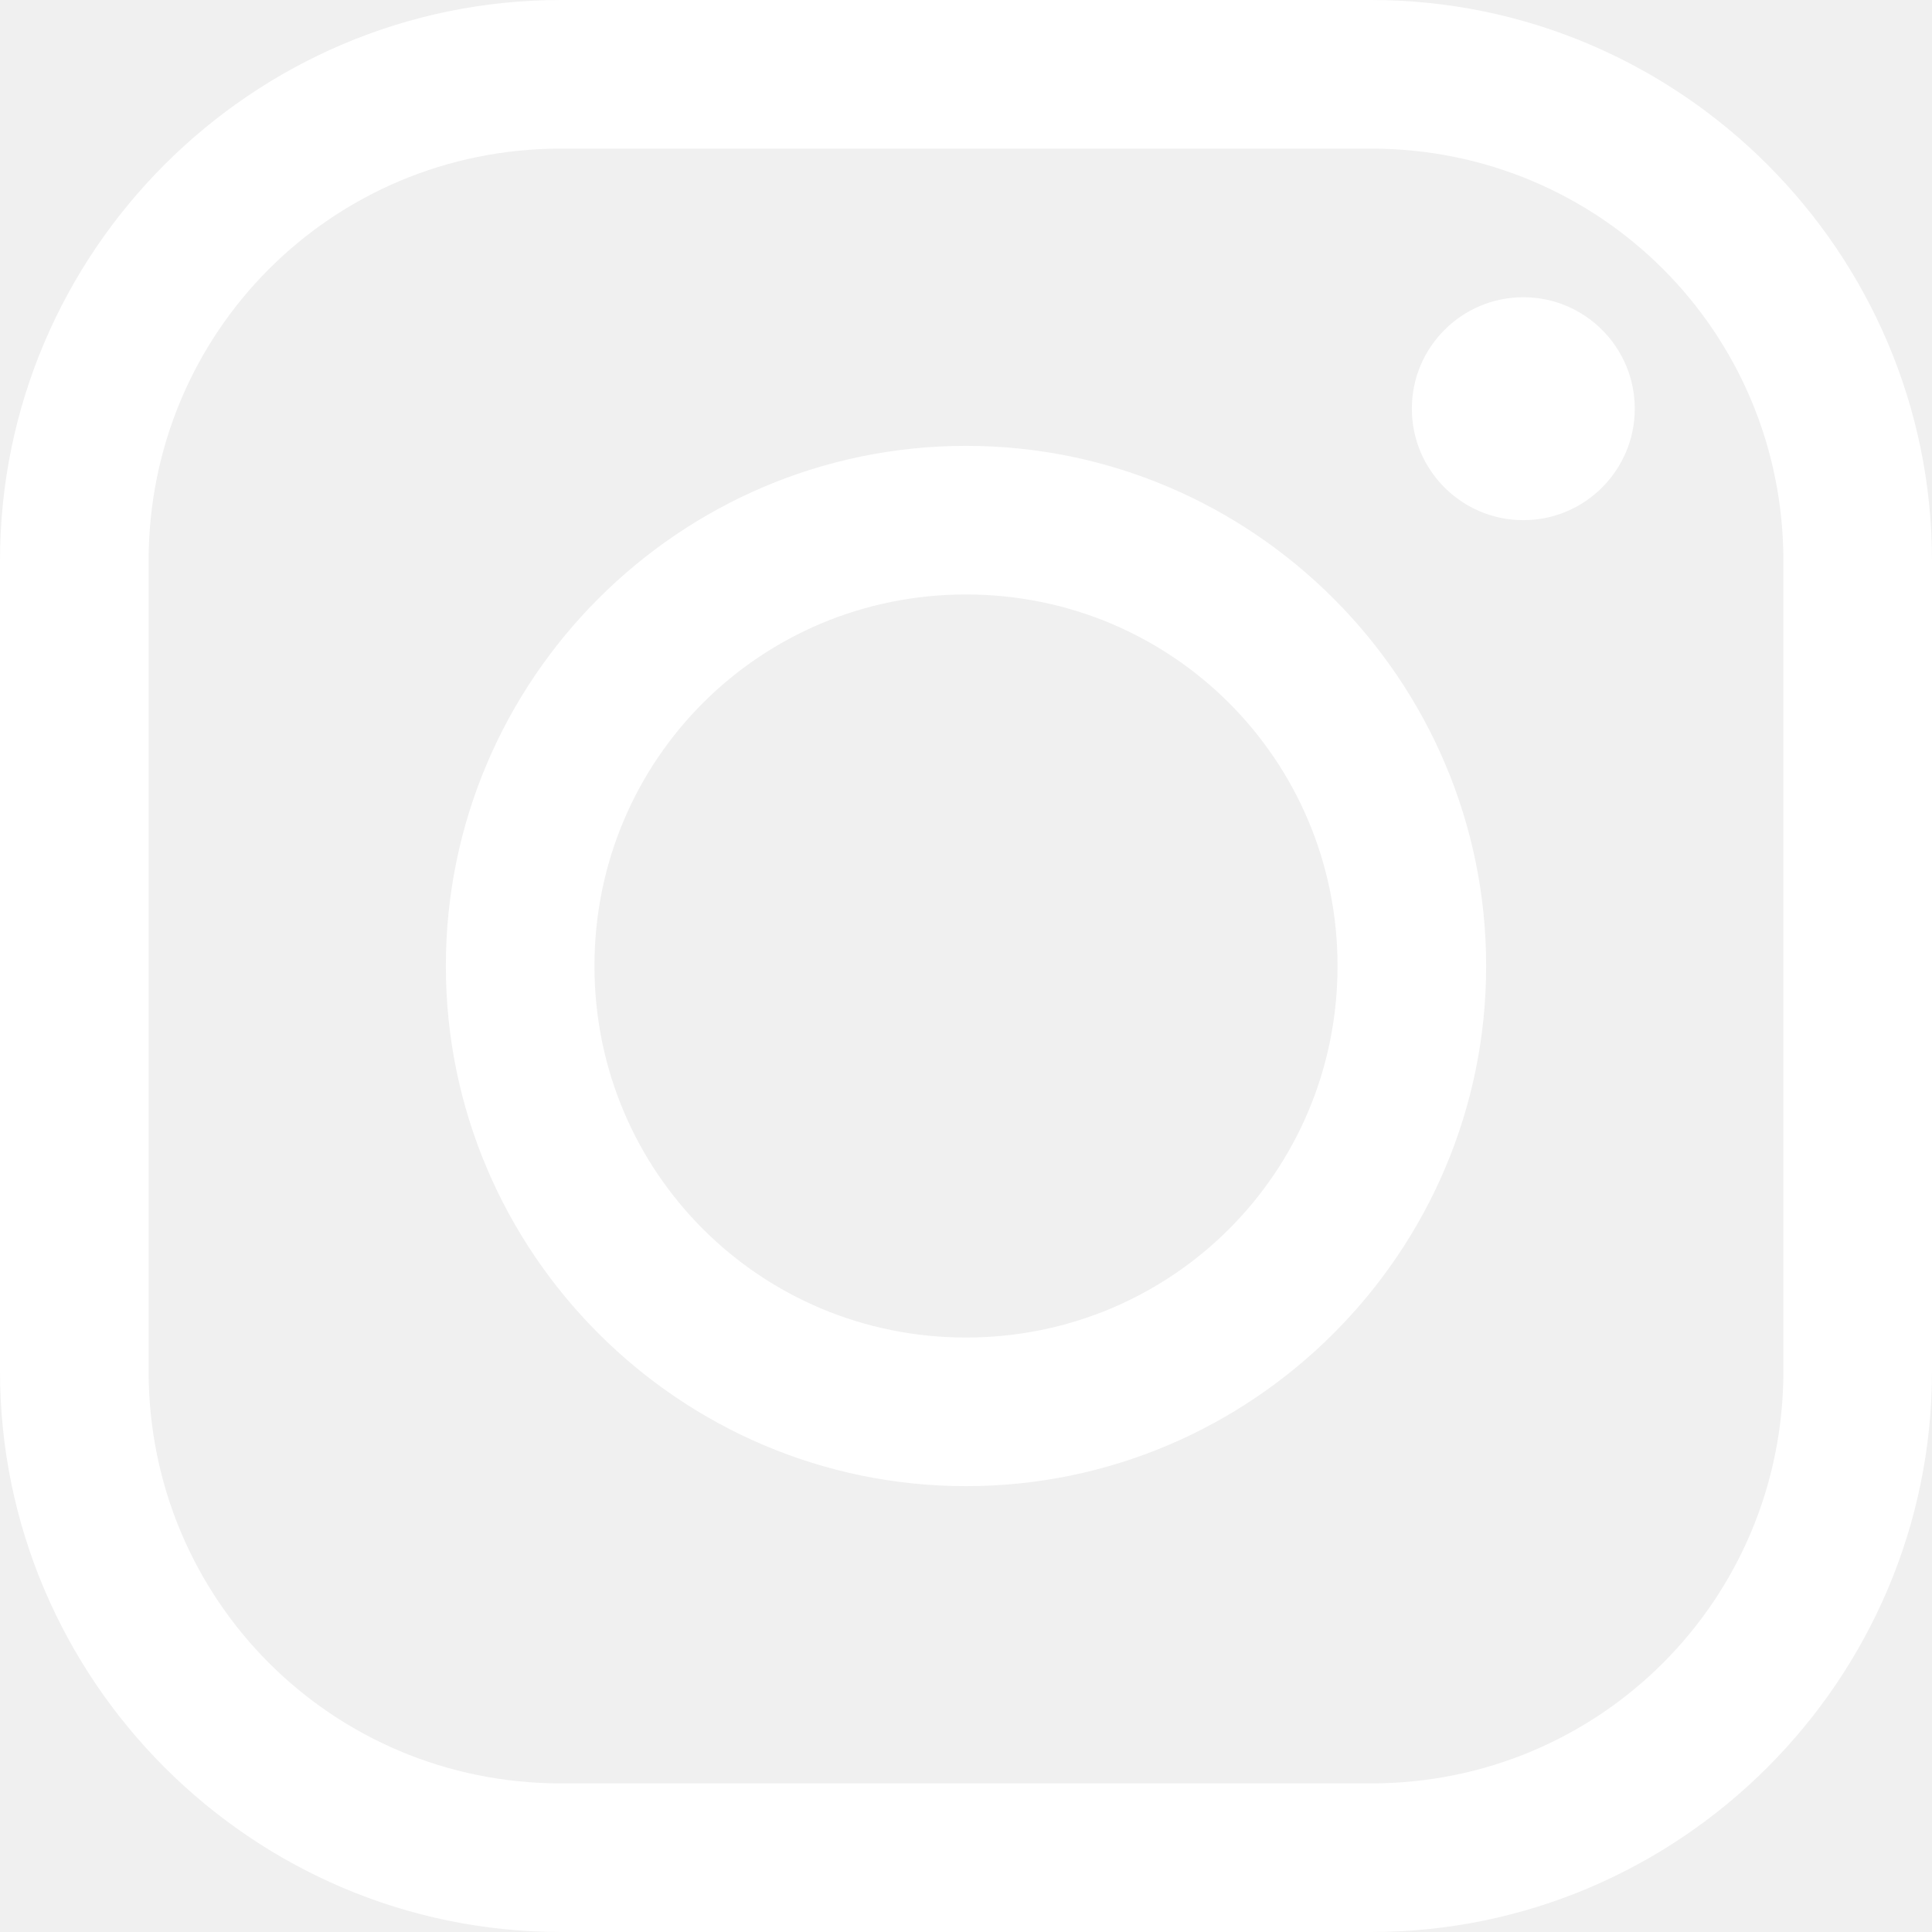
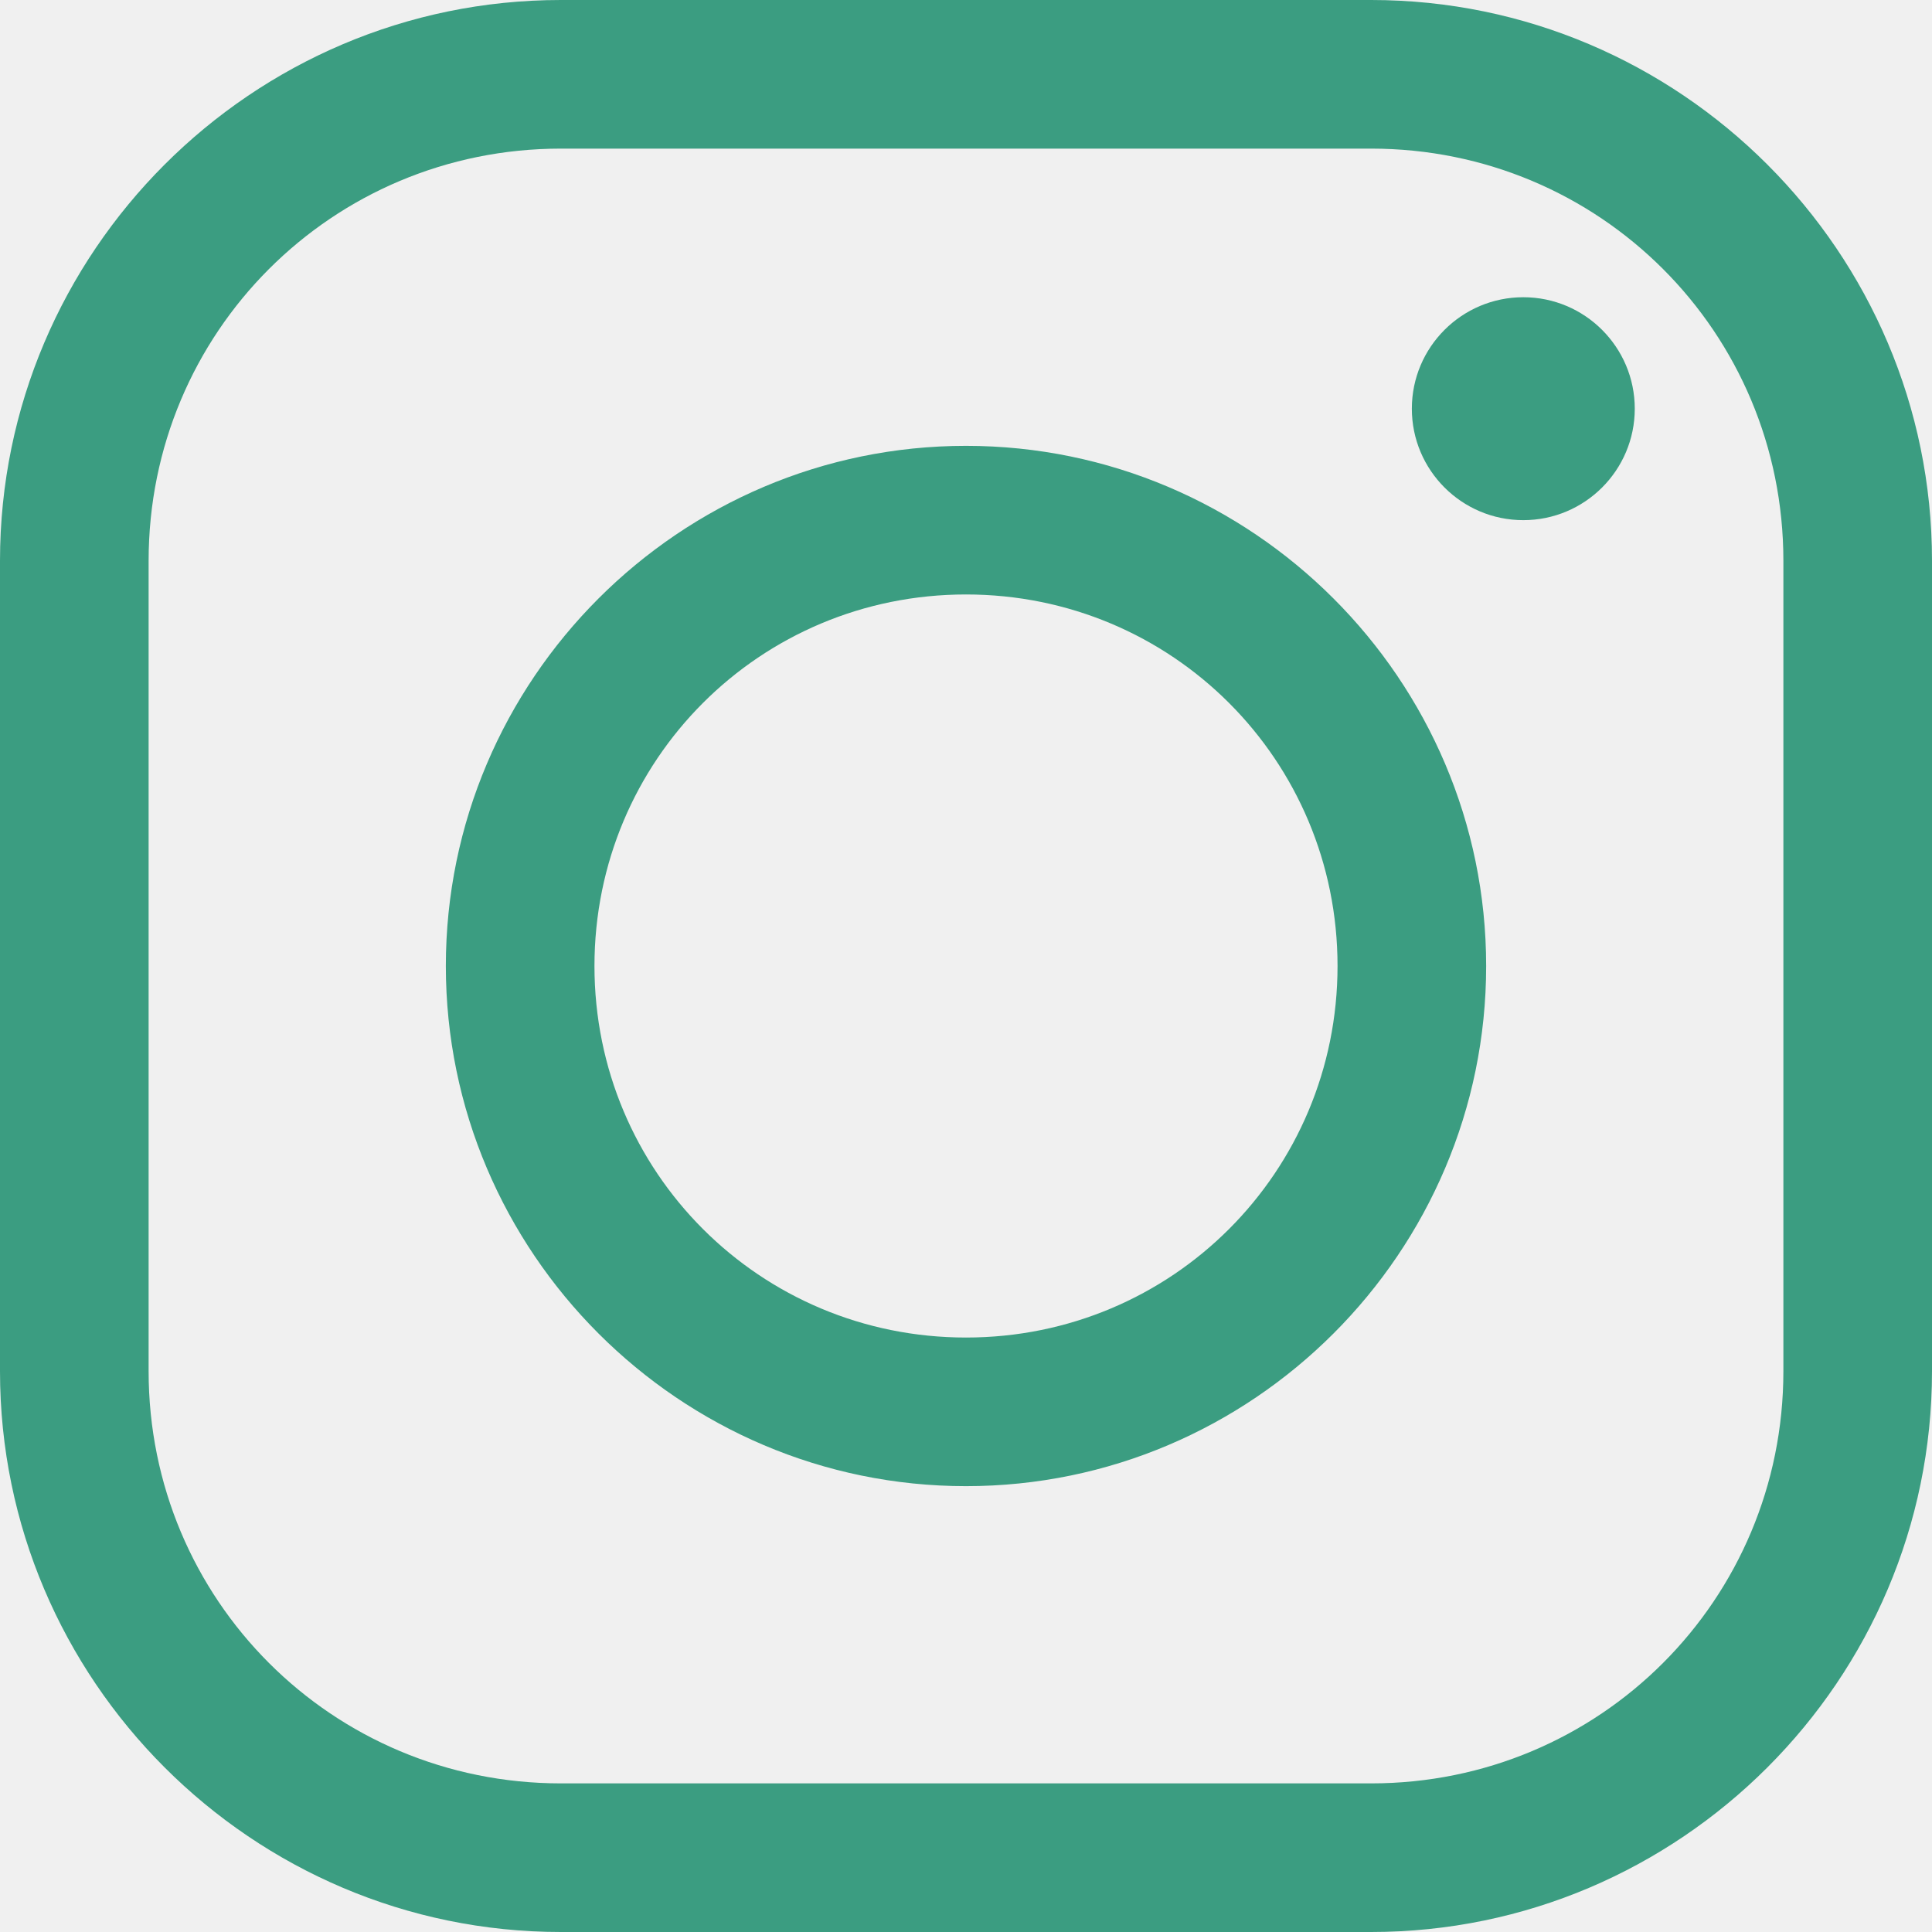
- <svg xmlns="http://www.w3.org/2000/svg" fill="#FFFFFF" viewBox="0 0 26 26" width="26px" height="26px">
+ <svg xmlns="http://www.w3.org/2000/svg" fill="#3B9D81" viewBox="0 0 26 26" width="26px" height="26px">
  <path d="M 7.547 0 C 3.391 0 0 3.391 0 7.547 L 0 18.453 C 0 22.609 3.391 26 7.547 26 L 18.453 26 C 22.609 26 26 22.609 26 18.453 L 26 7.547 C 26 3.391 22.609 0 18.453 0 Z M 7.547 2 L 18.453 2 C 21.527 2 24 4.469 24 7.547 L 24 18.453 C 24 21.527 21.531 24 18.453 24 L 7.547 24 C 4.473 24 2 21.531 2 18.453 L 2 7.547 C 2 4.473 4.469 2 7.547 2 Z M 20.5 4 C 19.672 4 19 4.672 19 5.5 C 19 6.328 19.672 7 20.5 7 C 21.328 7 22 6.328 22 5.5 C 22 4.672 21.328 4 20.5 4 Z M 13 6 C 9.145 6 6 9.145 6 13 C 6 16.855 9.145 20 13 20 C 16.855 20 20 16.855 20 13 C 20 9.145 16.855 6 13 6 Z M 13 8 C 15.773 8 18 10.227 18 13 C 18 15.773 15.773 18 13 18 C 10.227 18 8 15.773 8 13 C 8 10.227 10.227 8 13 8 Z" />
</svg>
